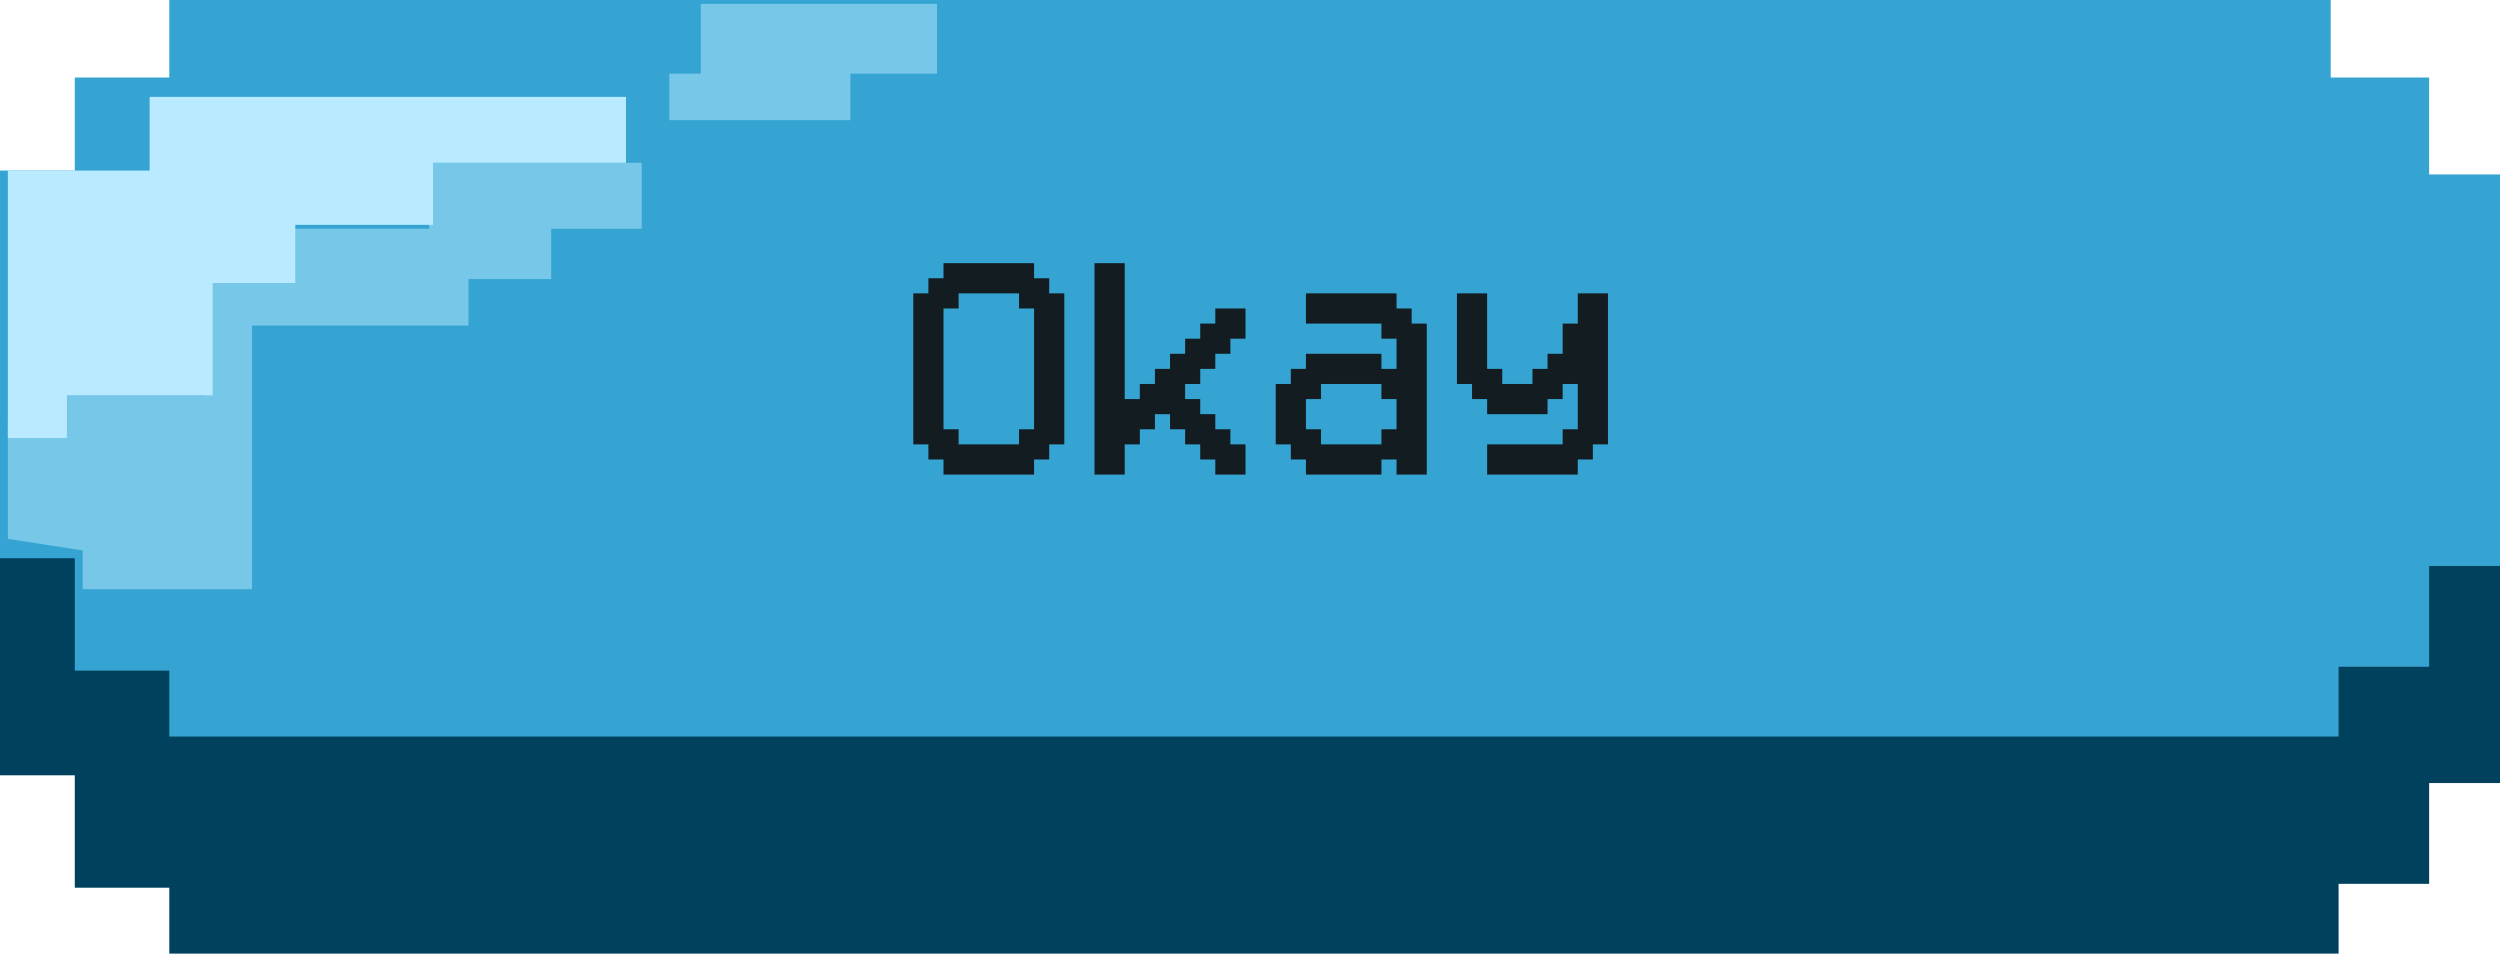
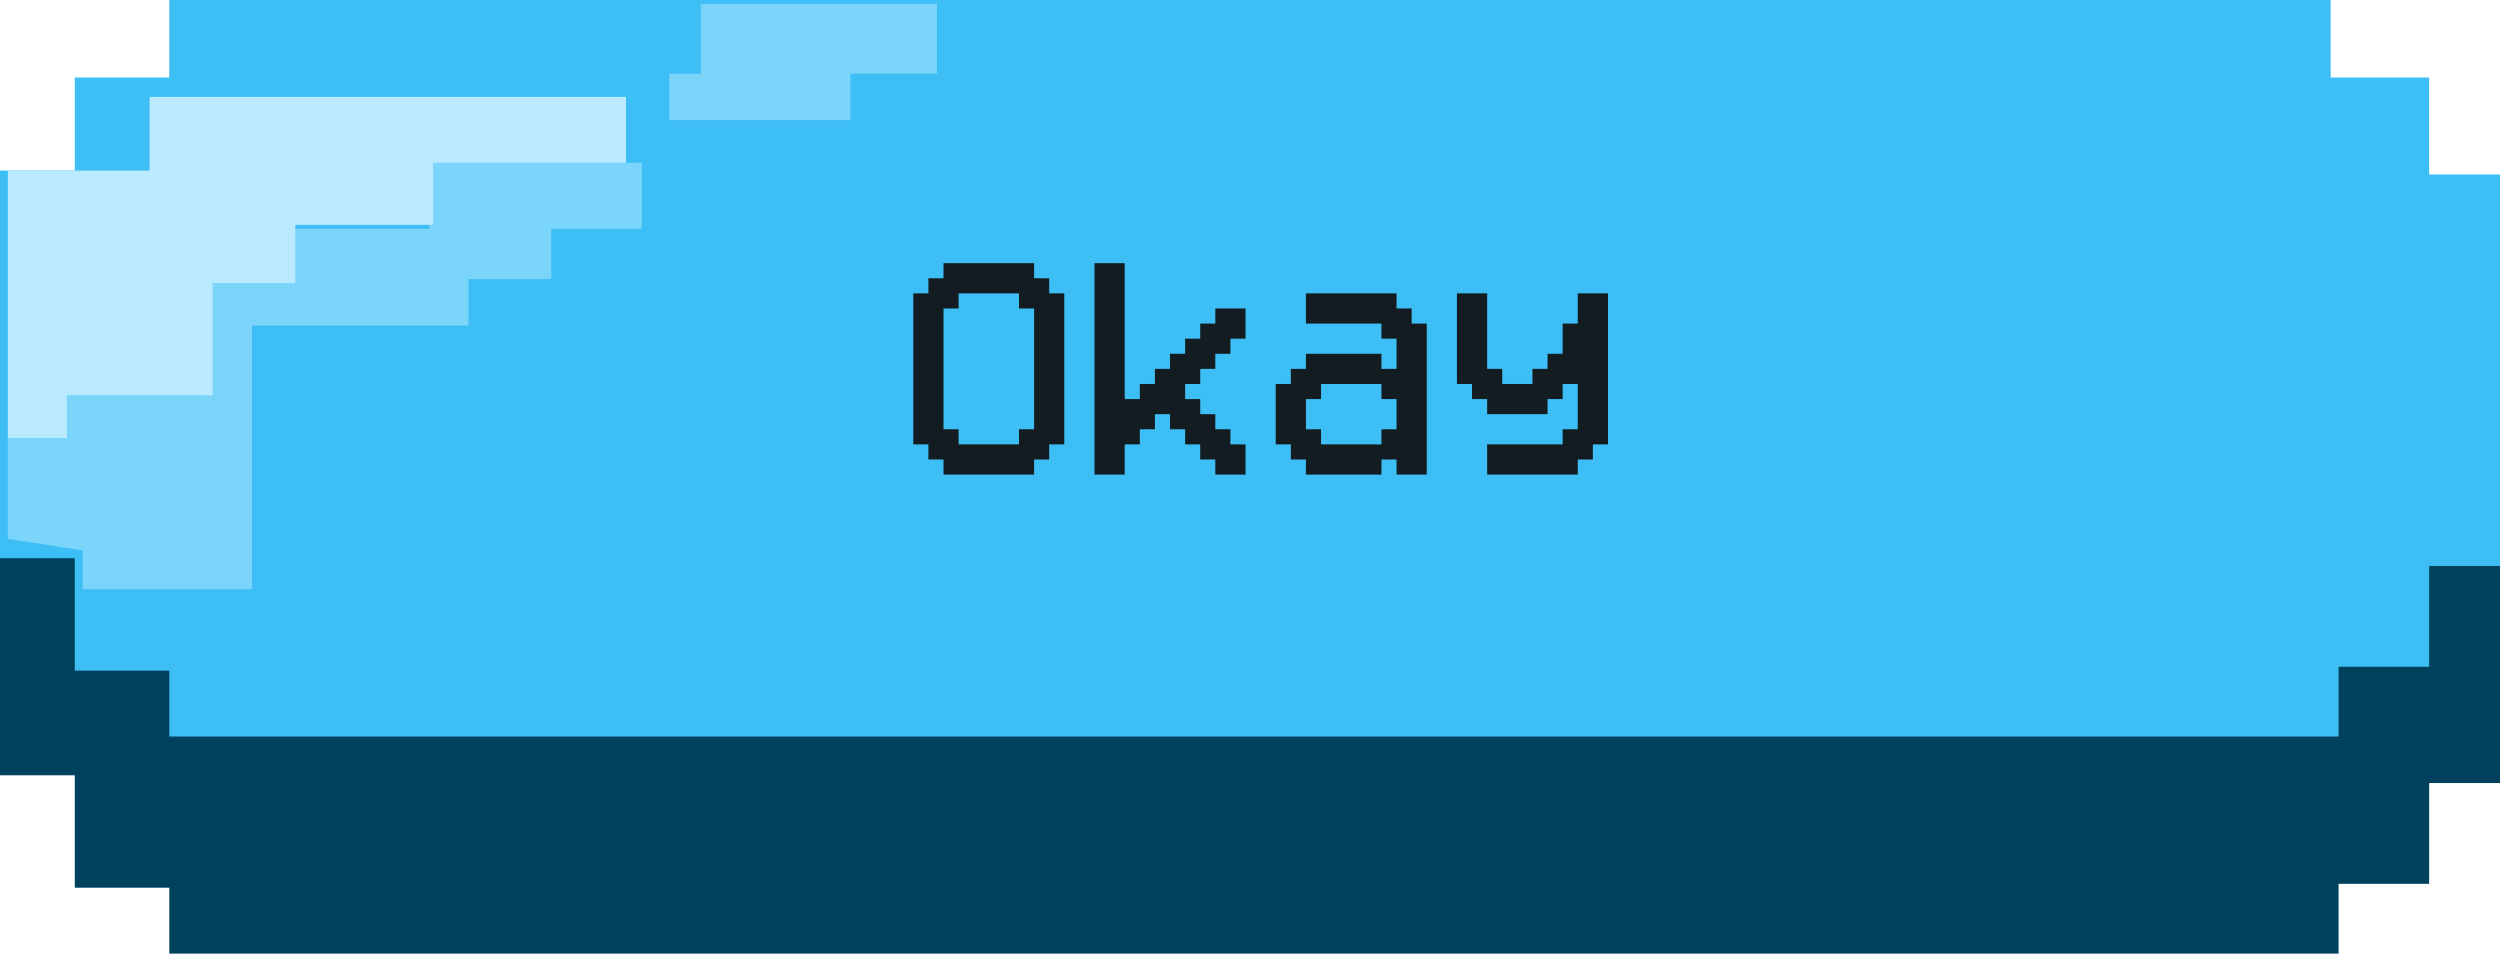
<svg xmlns="http://www.w3.org/2000/svg" width="97" height="37" viewBox="0 0 97 37" fill="none">
  <path d="M0 30.081V15.041H2.902V11.431H6.569V8.423H90.431V11.431H94.25V15.191H97V30.382H94.25V34.293H90.737V37H6.569V34.443H2.902V30.081H0Z" fill="#00425E" />
-   <path d="M0 21.659V6.618H2.902V3.008H6.569V0H90.431V3.008H94.25V6.768H97V21.959H94.25V25.87H90.737V28.577H6.569V26.02H2.902V21.659H0Z" fill="#35A4D3" />
+   <path d="M0 21.659V6.618H2.902V3.008H6.569V0H90.431V3.008H94.25V6.768H97V21.959H94.25V25.87H90.737V28.577H6.569V26.02H2.902V21.659H0Z" fill="#3dbef5" />
  <path d="M36.356 2.858V0.15H27.191V2.858H25.968V4.663H32.995V2.858H36.356Z" fill="#BAEAFF" fill-opacity="0.5" />
  <path d="M24.899 6.317H23.372H16.65V8.874H10.998V10.829H7.943V15.341H2.291V16.695L0.305 16.244V20.907L3.208 21.358V22.862H9.776V12.634H17.261H18.178V10.829H21.386V8.874H24.899V6.317Z" fill="#BAEAFF" fill-opacity="0.5" />
  <path d="M5.805 6.618H0.305V16.996H2.597V15.341H8.249V10.98H11.457V8.724H16.803V6.317H24.288V3.76H5.805V6.618Z" fill="#BAEAFF" />
  <path d="M39.537 11.383H37.194V11.969H36.608V16.656H37.194V17.242H39.537V16.656H40.123V11.969H39.537V11.383ZM36.608 10.797V10.211H40.123V10.797H40.709V11.383H41.295V17.242H40.709V17.828H40.123V18.414H36.608V17.828H36.022V17.242H35.436V11.383H36.022V10.797H36.608ZM43.639 17.242V18.414H42.467V10.211H43.639V15.484H44.225V14.898H44.811V14.312H45.397V13.727H45.983V13.141H46.569V12.555H47.154V11.969H48.326V13.141H47.74V13.727H47.154V14.312H46.569V14.898H45.983V15.484H46.569V16.07H47.154V16.656H47.74V17.242H48.326V18.414H47.154V17.828H46.569V17.242H45.983V16.656H45.397V16.07H44.811V16.656H44.225V17.242H43.639ZM51.256 17.242H53.6V16.656H54.186V15.484H53.6V14.898H51.256V15.484H50.67V16.656H51.256V17.242ZM50.67 18.414V17.828H50.084V17.242H49.498V14.898H50.084V14.312H50.67V13.727H53.6V14.312H54.186V13.141H53.6V12.555H50.67V11.383H54.186V11.969H54.772V12.555H55.358V18.414H54.186V17.828H53.6V18.414H50.67ZM57.701 18.414V17.242H60.631V16.656H61.217V14.898H60.631V15.484H60.045V16.07H57.701V15.484H57.115V14.898H56.529V11.383H57.701V14.312H58.287V14.898H59.459V14.312H60.045V13.727H60.631V12.555H61.217V11.383H62.389V17.242H61.803V17.828H61.217V18.414H57.701Z" fill="#131C20" />
</svg>
